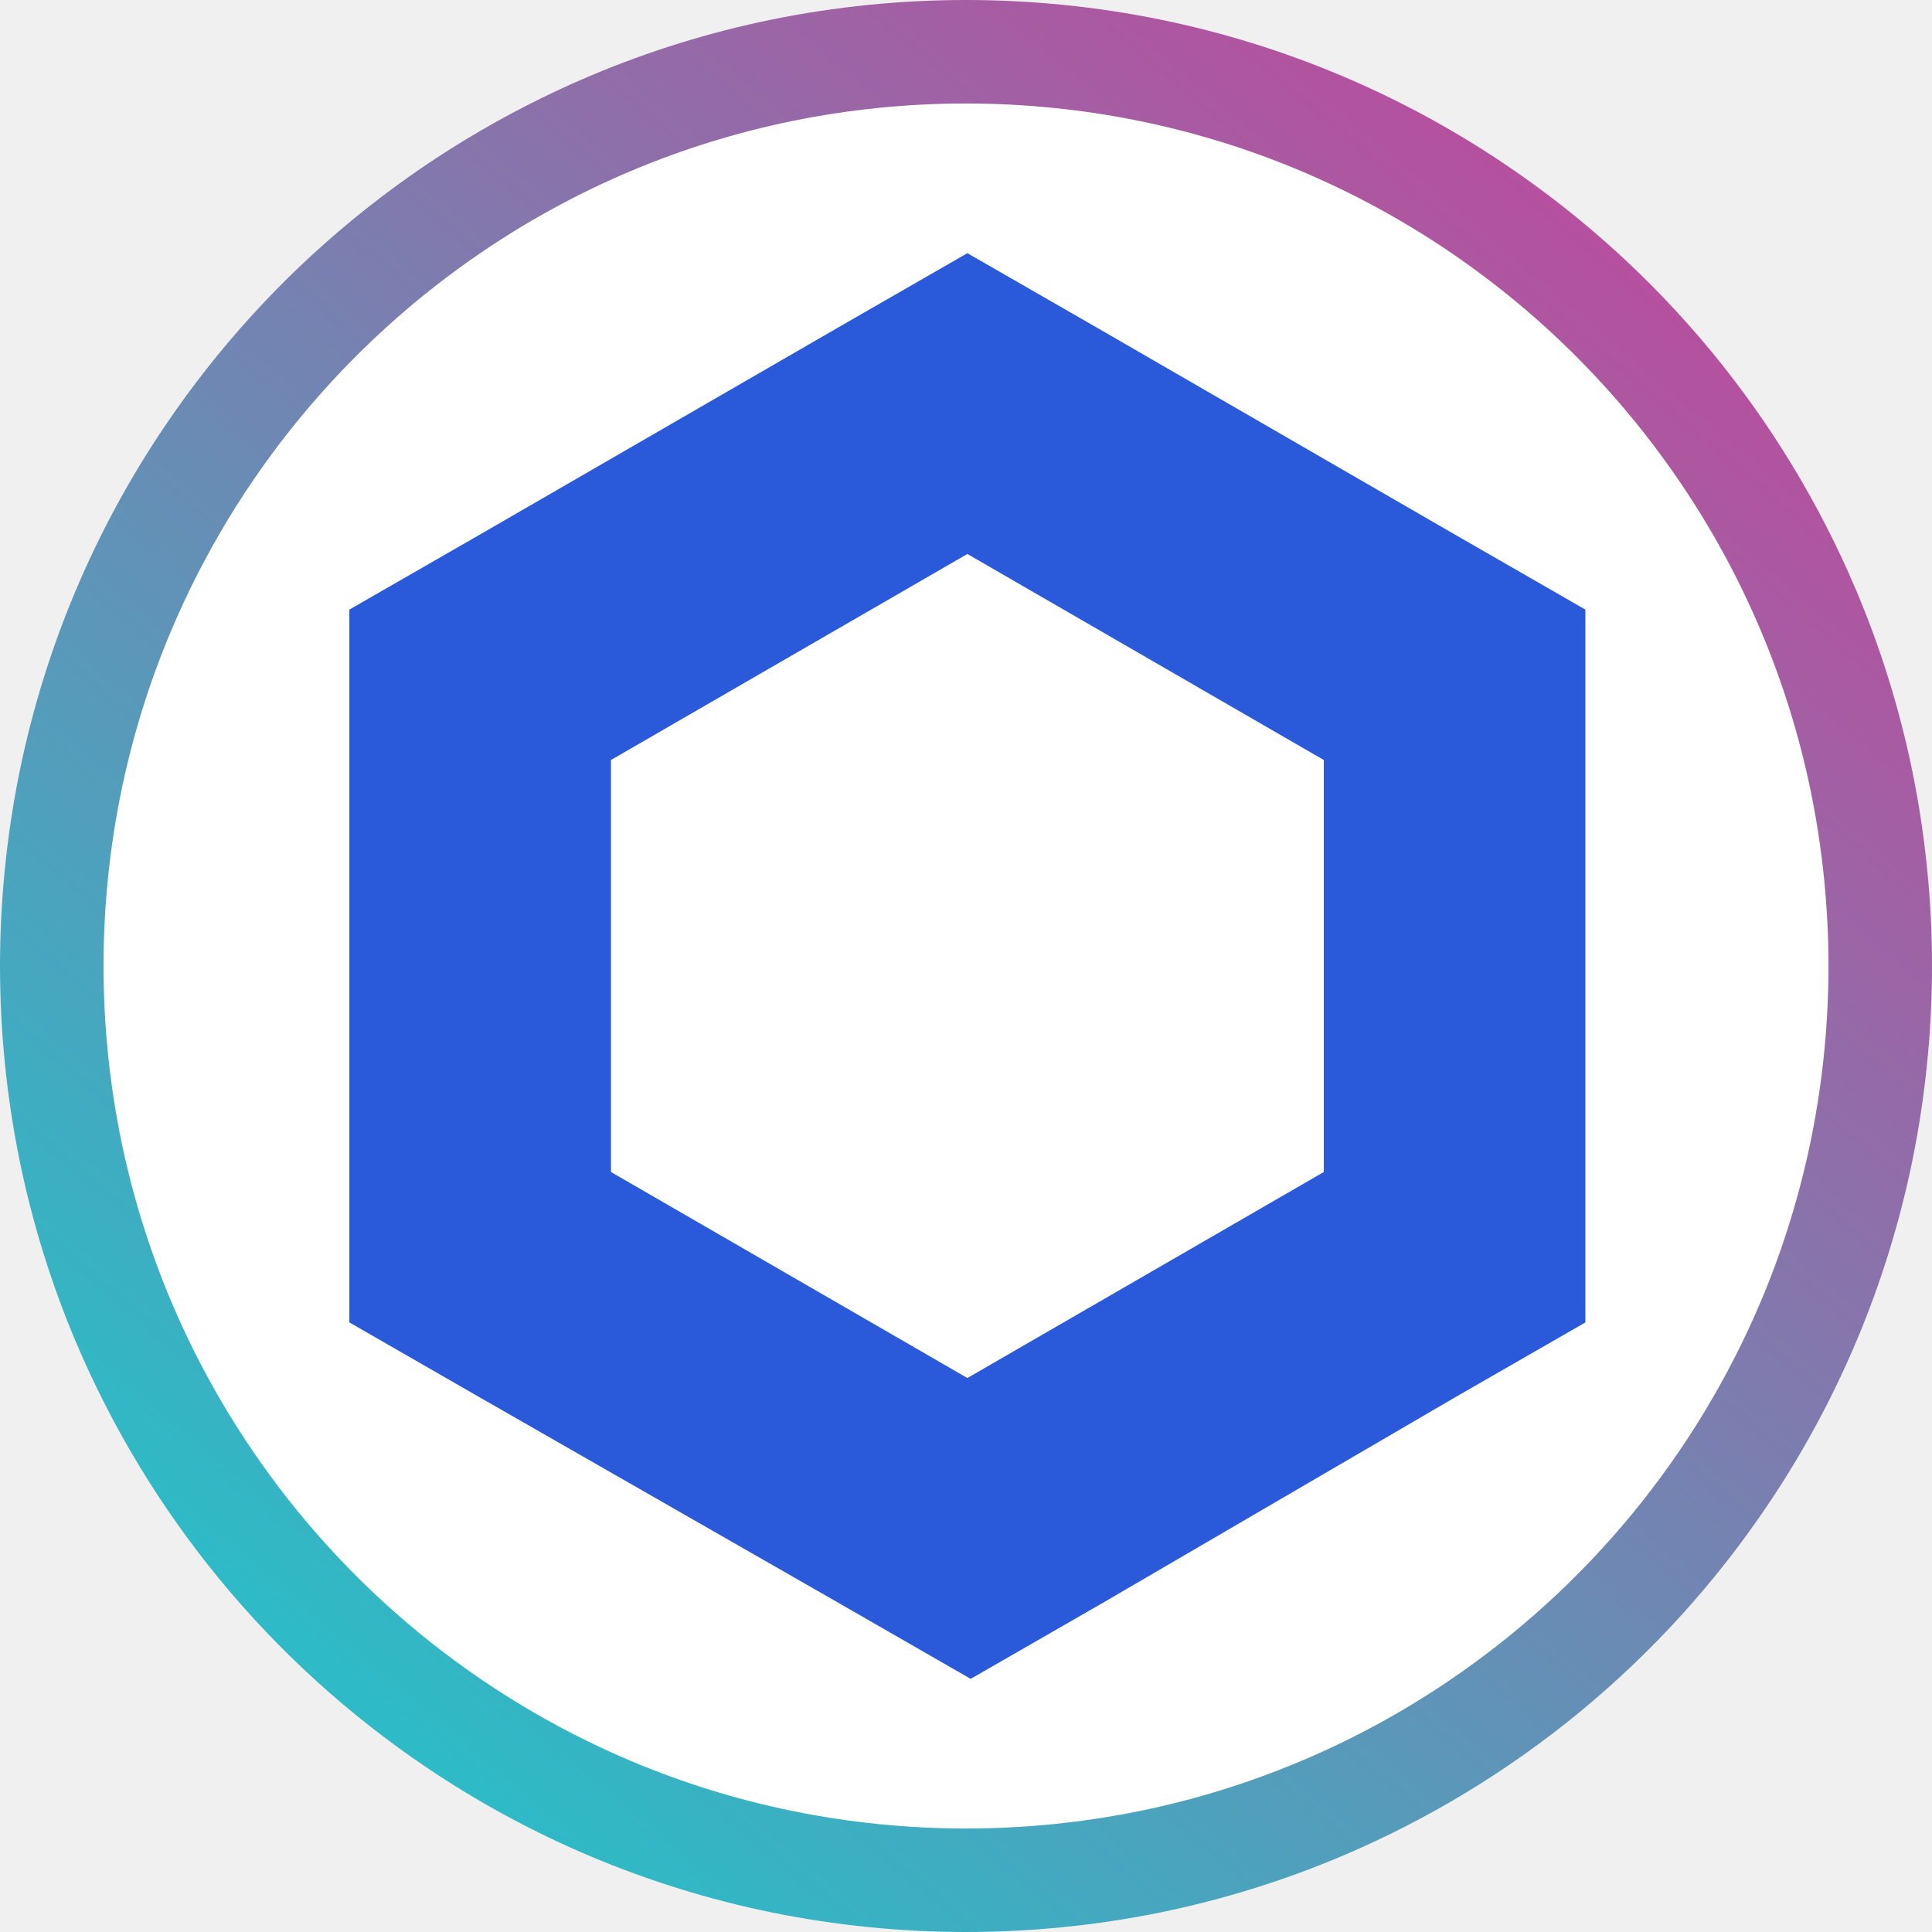
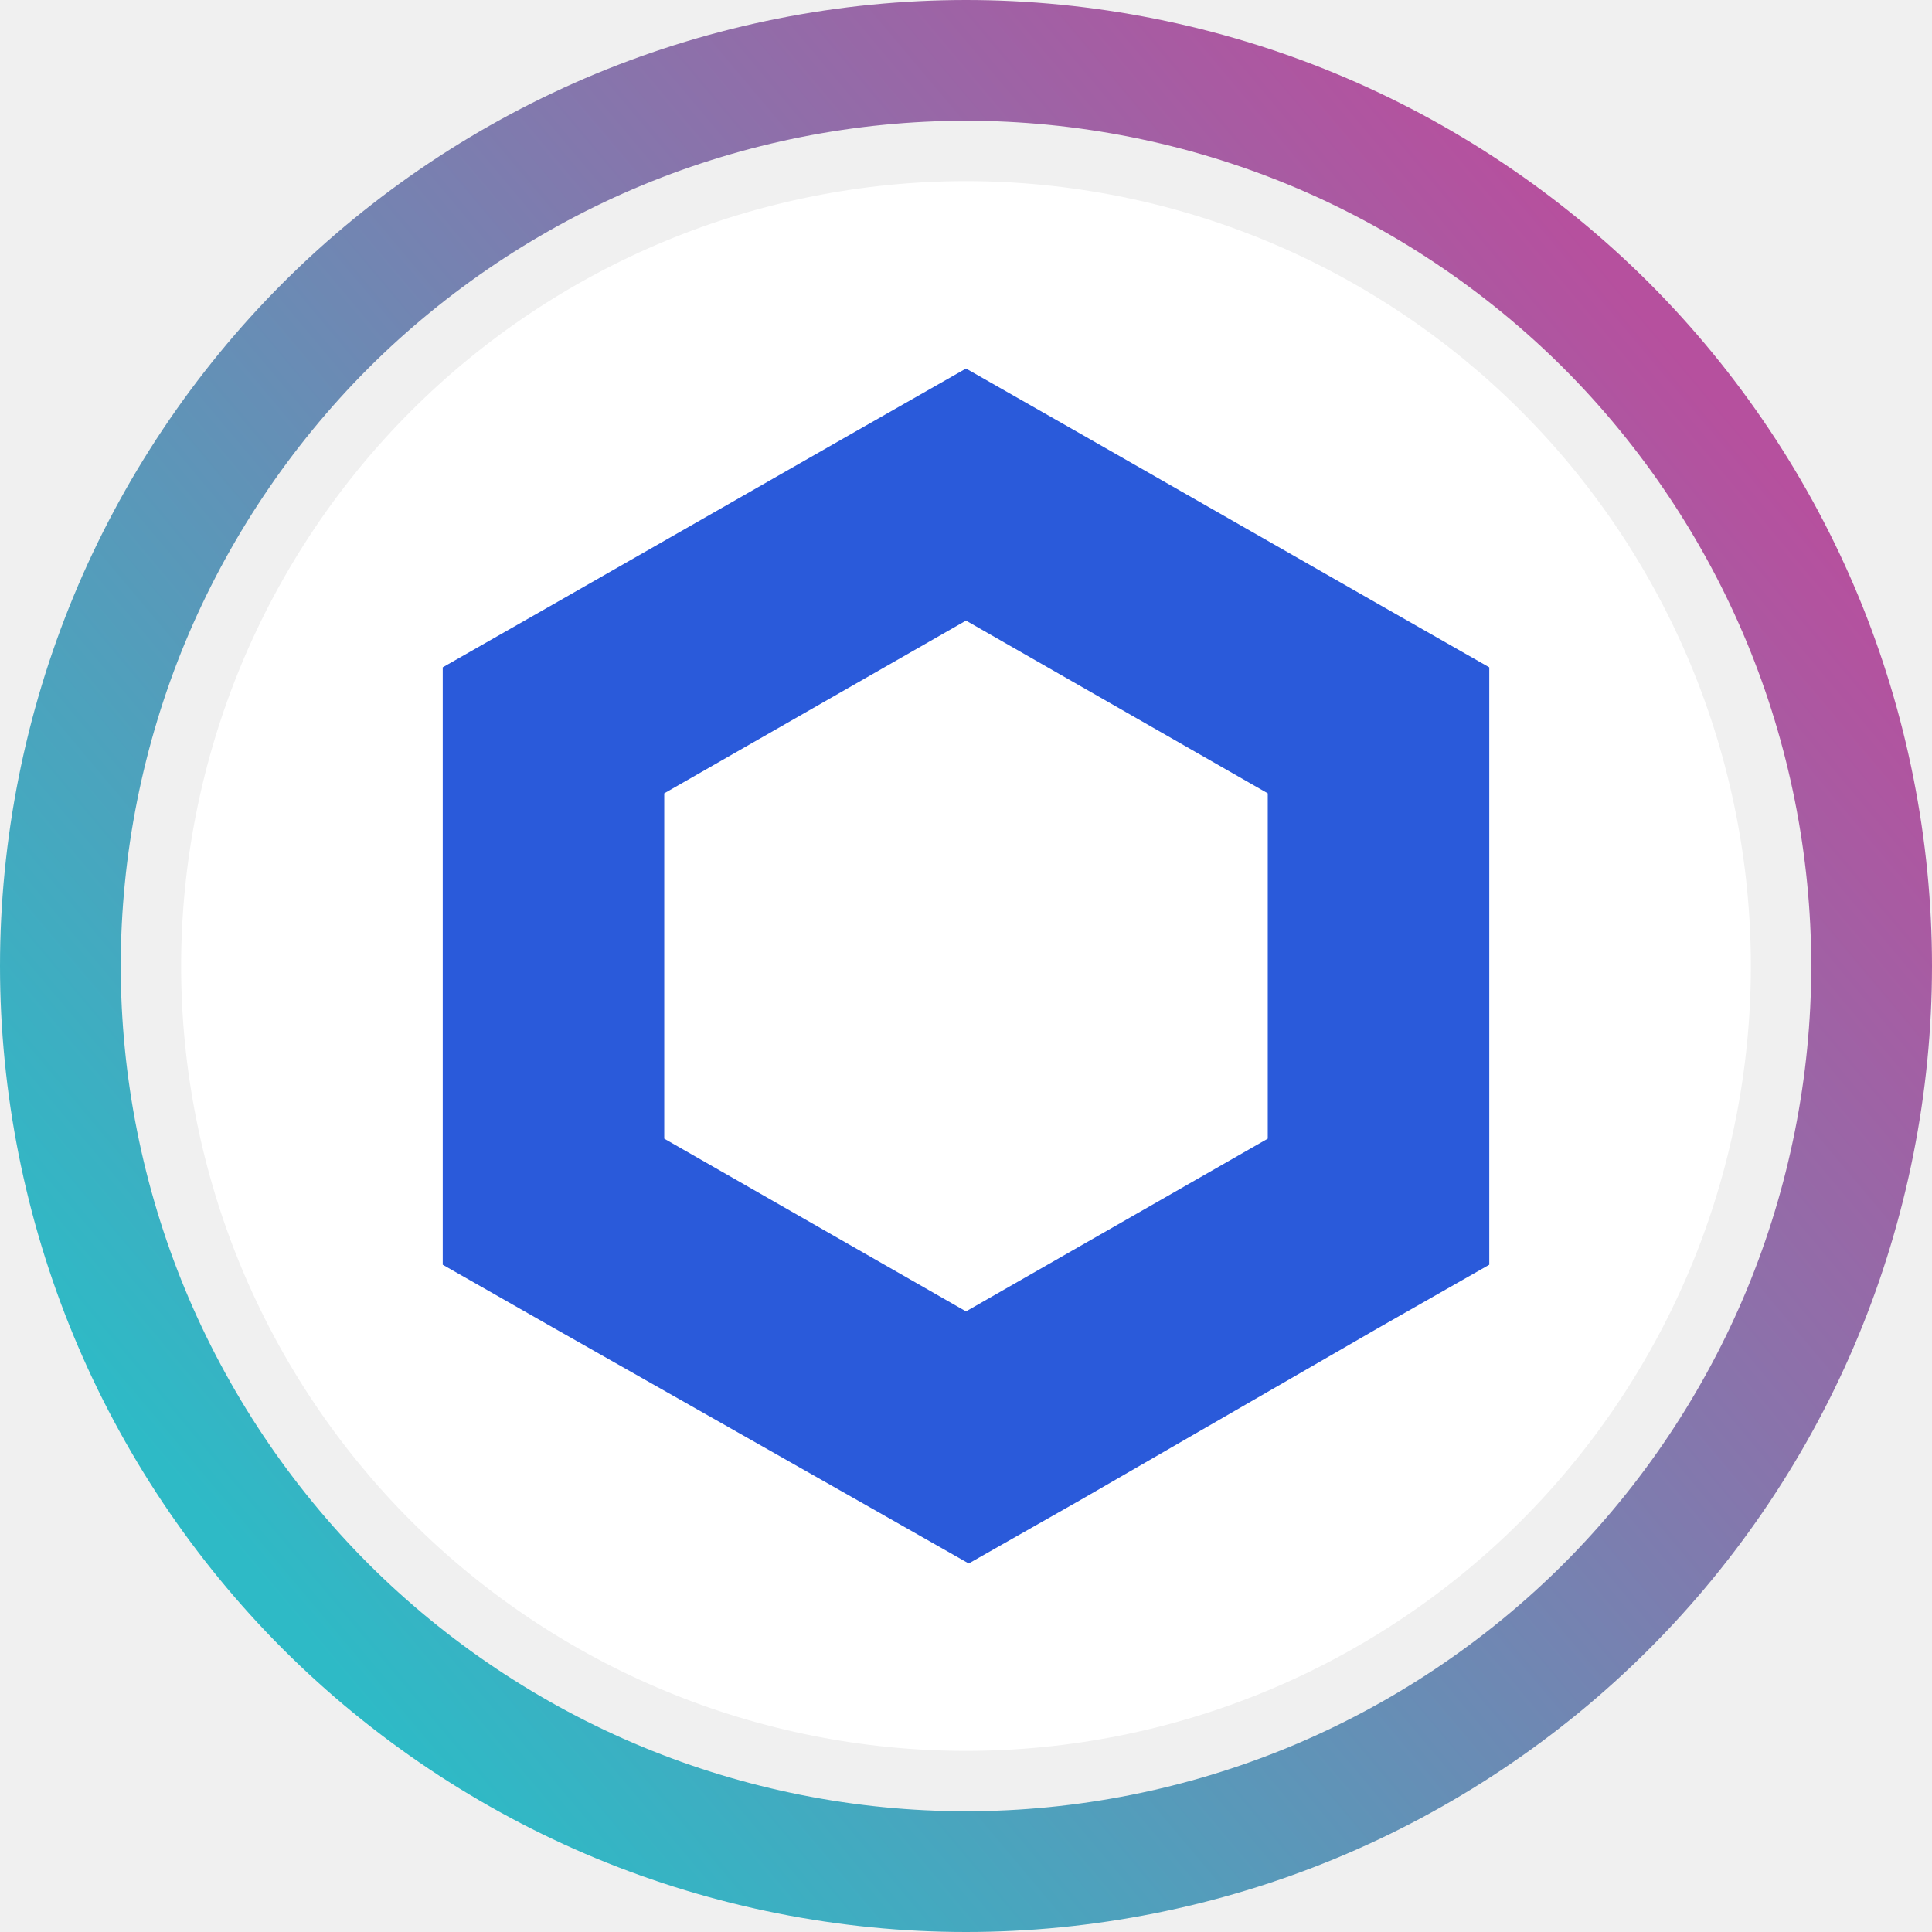
- <svg xmlns="http://www.w3.org/2000/svg" width="256" height="256" viewBox="0 0 256 256">
+ <svg xmlns="http://www.w3.org/2000/svg" width="32" height="32" viewBox="0 0 32 32" fill="none">
+   <path fill-rule="evenodd" clip-rule="evenodd" d="M29 16C29 14.299 28.662 12.597 28.01 11.025C27.359 9.453 26.396 8.011 25.192 6.808C23.989 5.604 22.547 4.641 20.975 3.99C19.403 3.339 17.701 3 16 3C14.299 3 12.597 3.339 11.025 3.99C9.453 4.641 8.011 5.604 6.808 6.808C5.604 8.011 4.641 9.453 3.99 11.025C3.339 12.597 3 14.299 3 16C3 17.701 3.339 19.403 3.99 20.975C4.641 22.547 5.604 23.989 6.808 25.192C8.011 26.396 9.453 27.359 11.025 28.01C12.597 28.662 14.299 29 16 29C17.701 29 19.403 28.662 20.975 28.01C22.547 27.359 23.989 26.396 25.192 25.192C26.396 23.989 27.359 22.547 28.01 20.975C28.662 19.403 29 17.701 29 16Z" fill="white" />
+   <path fill-rule="evenodd" clip-rule="evenodd" d="M14.166 7.149L16 6.104L17.834 7.149L22.833 10.007L24.667 11.053V20.948L22.833 21.993L17.879 24.854L16.045 25.896L14.211 24.854L9.167 21.993L7.333 20.948V11.053L9.167 10.007L14.166 7.149ZM11.002 13.14V18.86L16 21.721L20.998 18.86V13.14L16 10.279L11.002 13.14Z" fill="#2A5ADA" />
+   <path fill-rule="evenodd" clip-rule="evenodd" d="M30.782 9.877C31.583 11.812 32 13.906 32 16C32 18.094 31.583 20.188 30.782 22.123C29.981 24.058 28.795 25.833 27.314 27.314C25.833 28.795 24.058 29.981 22.123 30.782C20.188 31.583 18.094 32 16 32C13.906 32 11.812 31.583 9.877 30.782C7.942 29.981 6.167 28.795 4.686 27.314C3.205 25.833 2.019 24.058 1.218 22.123C0.417 20.188 0 18.094 0 16C0 13.906 0.417 11.812 1.218 9.877C2.019 7.942 3.205 6.167 4.686 4.686C6.167 3.205 7.942 2.019 9.877 1.218C11.812 0.417 13.906 0 16 0C18.094 0 20.188 0.417 22.123 1.218C24.058 2.019 25.833 3.205 27.314 4.686C28.795 6.167 29.981 7.942 30.782 9.877ZM28.934 10.642C29.635 12.335 30 14.168 30 16C30 17.832 29.635 19.665 28.934 21.358C28.233 23.05 27.195 24.604 25.9 25.9C24.604 27.195 23.05 28.233 21.358 28.934C19.665 29.635 17.832 30 16 30C14.168 30 12.335 29.635 10.642 28.934C8.95 28.233 7.396 27.195 6.1 25.9C4.805 24.604 3.767 23.05 3.066 21.358C2.365 19.665 2 17.832 2 16C2 14.168 2.365 12.335 3.066 10.642C3.767 8.95 4.805 7.396 6.1 6.1C7.396 4.805 8.95 3.767 10.642 3.066C12.335 2.365 14.168 2 16 2C17.832 2 19.665 2.365 21.358 3.066C23.05 3.767 24.604 4.805 25.9 6.1C27.195 7.396 28.233 8.95 28.934 10.642Z" fill="url(#paint0_linear)" />
  <defs>
-     <linearGradient id="linear-gradient" x1="0.843" y1="0.135" x2="0.206" y2="0.886" gradientUnits="objectBoundingBox">
-       <stop offset="0" stop-color="#b6509e" />
-       <stop offset="1" stop-color="#2ebac6" />
+     <linearGradient id="paint0_linear" x1="19.008" y1="-4.64" x2="-4.8" y2="15.392" gradientUnits="userSpaceOnUse">
+       <stop stop-color="#B6509E" />
+       <stop offset="1" stop-color="#2EBAC6" />
    </linearGradient>
-     <clipPath id="clip-aLINK">
-       <rect width="256" height="256" />
-     </clipPath>
  </defs>
-   <g id="aLINK" clip-path="url(#clip-aLINK)">
-     <g id="Group_30939" data-name="Group 30939">
-       <circle id="Ellipse_1585" data-name="Ellipse 1585" cx="128" cy="128" r="128" fill="#fff" />
-       <g id="Group_17813" data-name="Group 17813" transform="translate(-20 -20)">
-         <path id="LINK_dark" d="M81.888,0,64.558,9.965l-47.227,27.3L0,47.227V141.68l17.331,9.965,47.66,27.3,17.331,9.965,17.331-9.965,46.793-27.3,17.331-9.965V47.227l-17.331-9.965L99.219,9.965,81.888,0ZM34.662,121.749V67.157l47.227-27.3,47.227,27.3v54.592l-47.227,27.3Z" transform="translate(66.294 53.547)" fill="#2a5ada" />
-         <path id="Subtraction_108" data-name="Subtraction 108" d="M128,256a128.976,128.976,0,0,1-25.8-2.6,127.309,127.309,0,0,1-45.77-19.261,128.366,128.366,0,0,1-46.375-56.315A127.357,127.357,0,0,1,2.6,153.8a129.251,129.251,0,0,1,0-51.593,127.31,127.31,0,0,1,19.26-45.77A128.372,128.372,0,0,1,78.177,10.059,127.33,127.33,0,0,1,102.2,2.6a129.244,129.244,0,0,1,51.593,0,127.308,127.308,0,0,1,45.77,19.26,128.367,128.367,0,0,1,46.375,56.316A127.343,127.343,0,0,1,253.4,102.2a129.248,129.248,0,0,1,0,51.593,127.3,127.3,0,0,1-19.26,45.77,128.382,128.382,0,0,1-56.316,46.375A127.4,127.4,0,0,1,153.8,253.4,128.977,128.977,0,0,1,128,256Zm0-242.287a115.145,115.145,0,0,0-23.033,2.322A113.657,113.657,0,0,0,64.1,33.232,114.622,114.622,0,0,0,22.7,83.515a113.7,113.7,0,0,0-6.659,21.452,115.4,115.4,0,0,0,0,46.065,113.66,113.66,0,0,0,17.2,40.866,114.627,114.627,0,0,0,50.282,41.407,113.75,113.75,0,0,0,21.453,6.658,115.381,115.381,0,0,0,46.065,0,113.609,113.609,0,0,0,40.866-17.2A114.622,114.622,0,0,0,233.3,172.485a113.741,113.741,0,0,0,6.659-21.453,115.4,115.4,0,0,0,0-46.065,113.662,113.662,0,0,0-17.2-40.865A114.619,114.619,0,0,0,172.485,22.7a113.74,113.74,0,0,0-21.453-6.659A115.145,115.145,0,0,0,128,13.714Z" transform="translate(20 20)" fill="url(#linear-gradient)" />
-       </g>
-     </g>
-   </g>
</svg>
